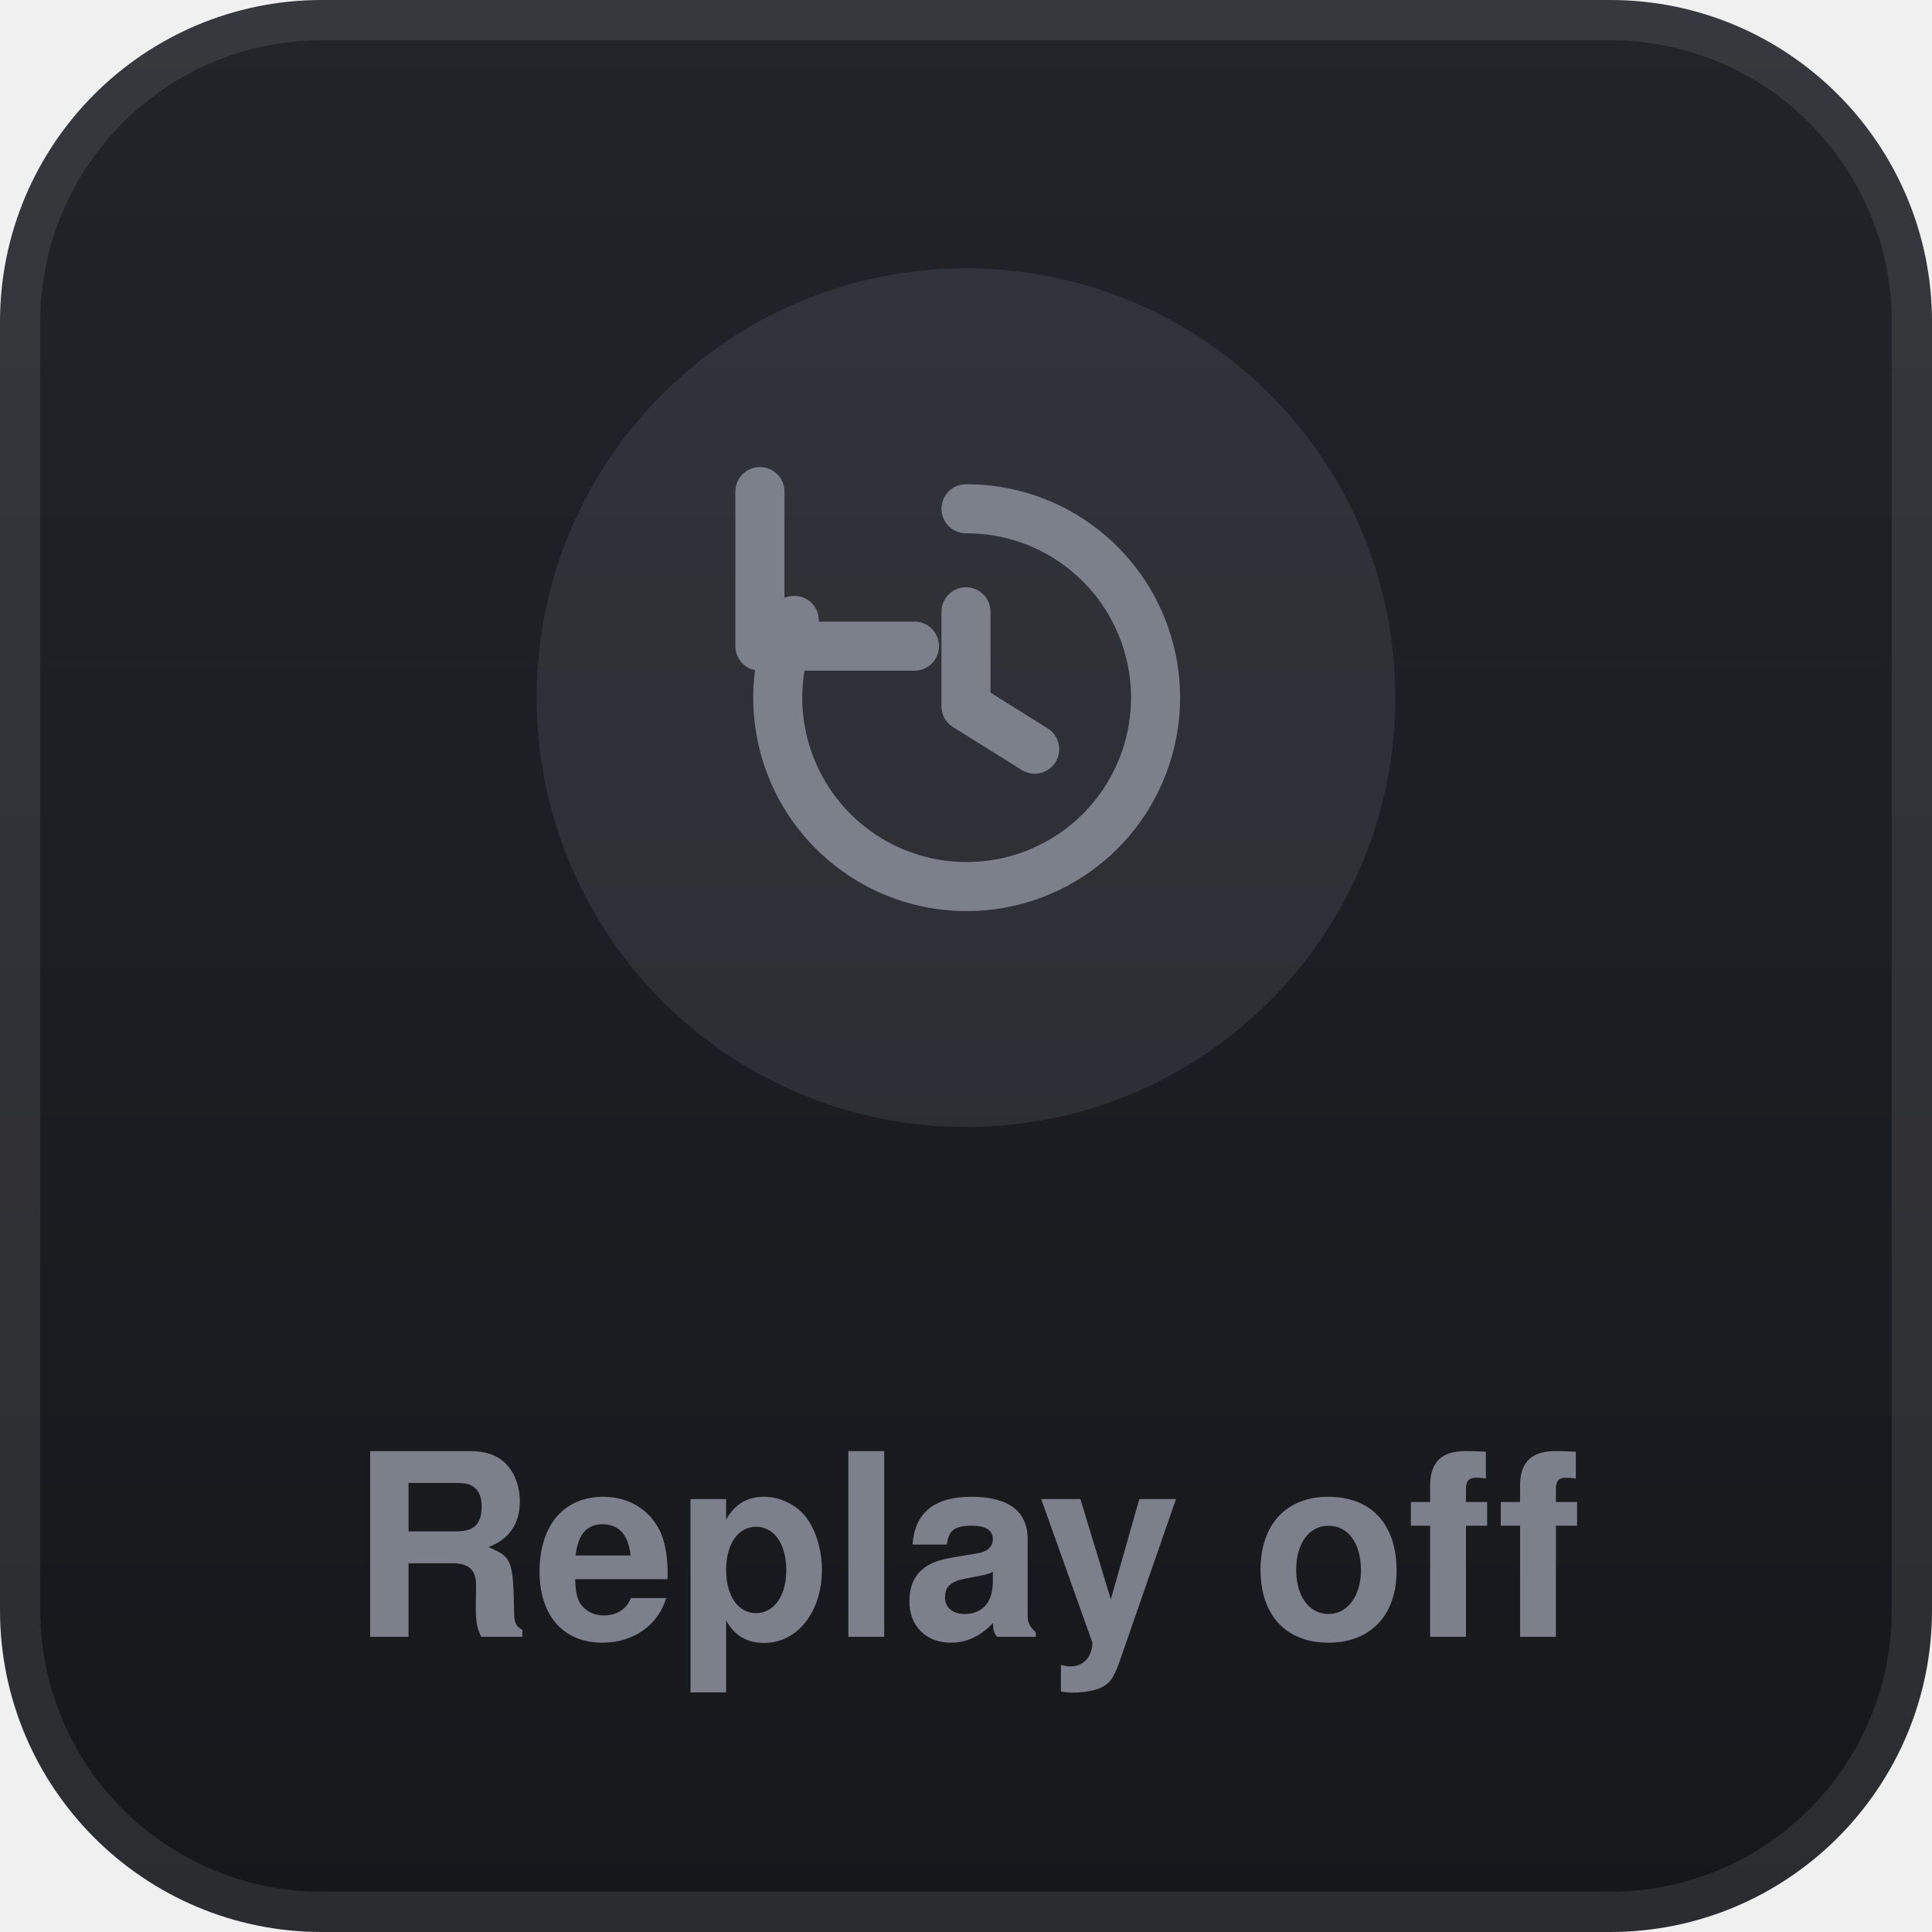
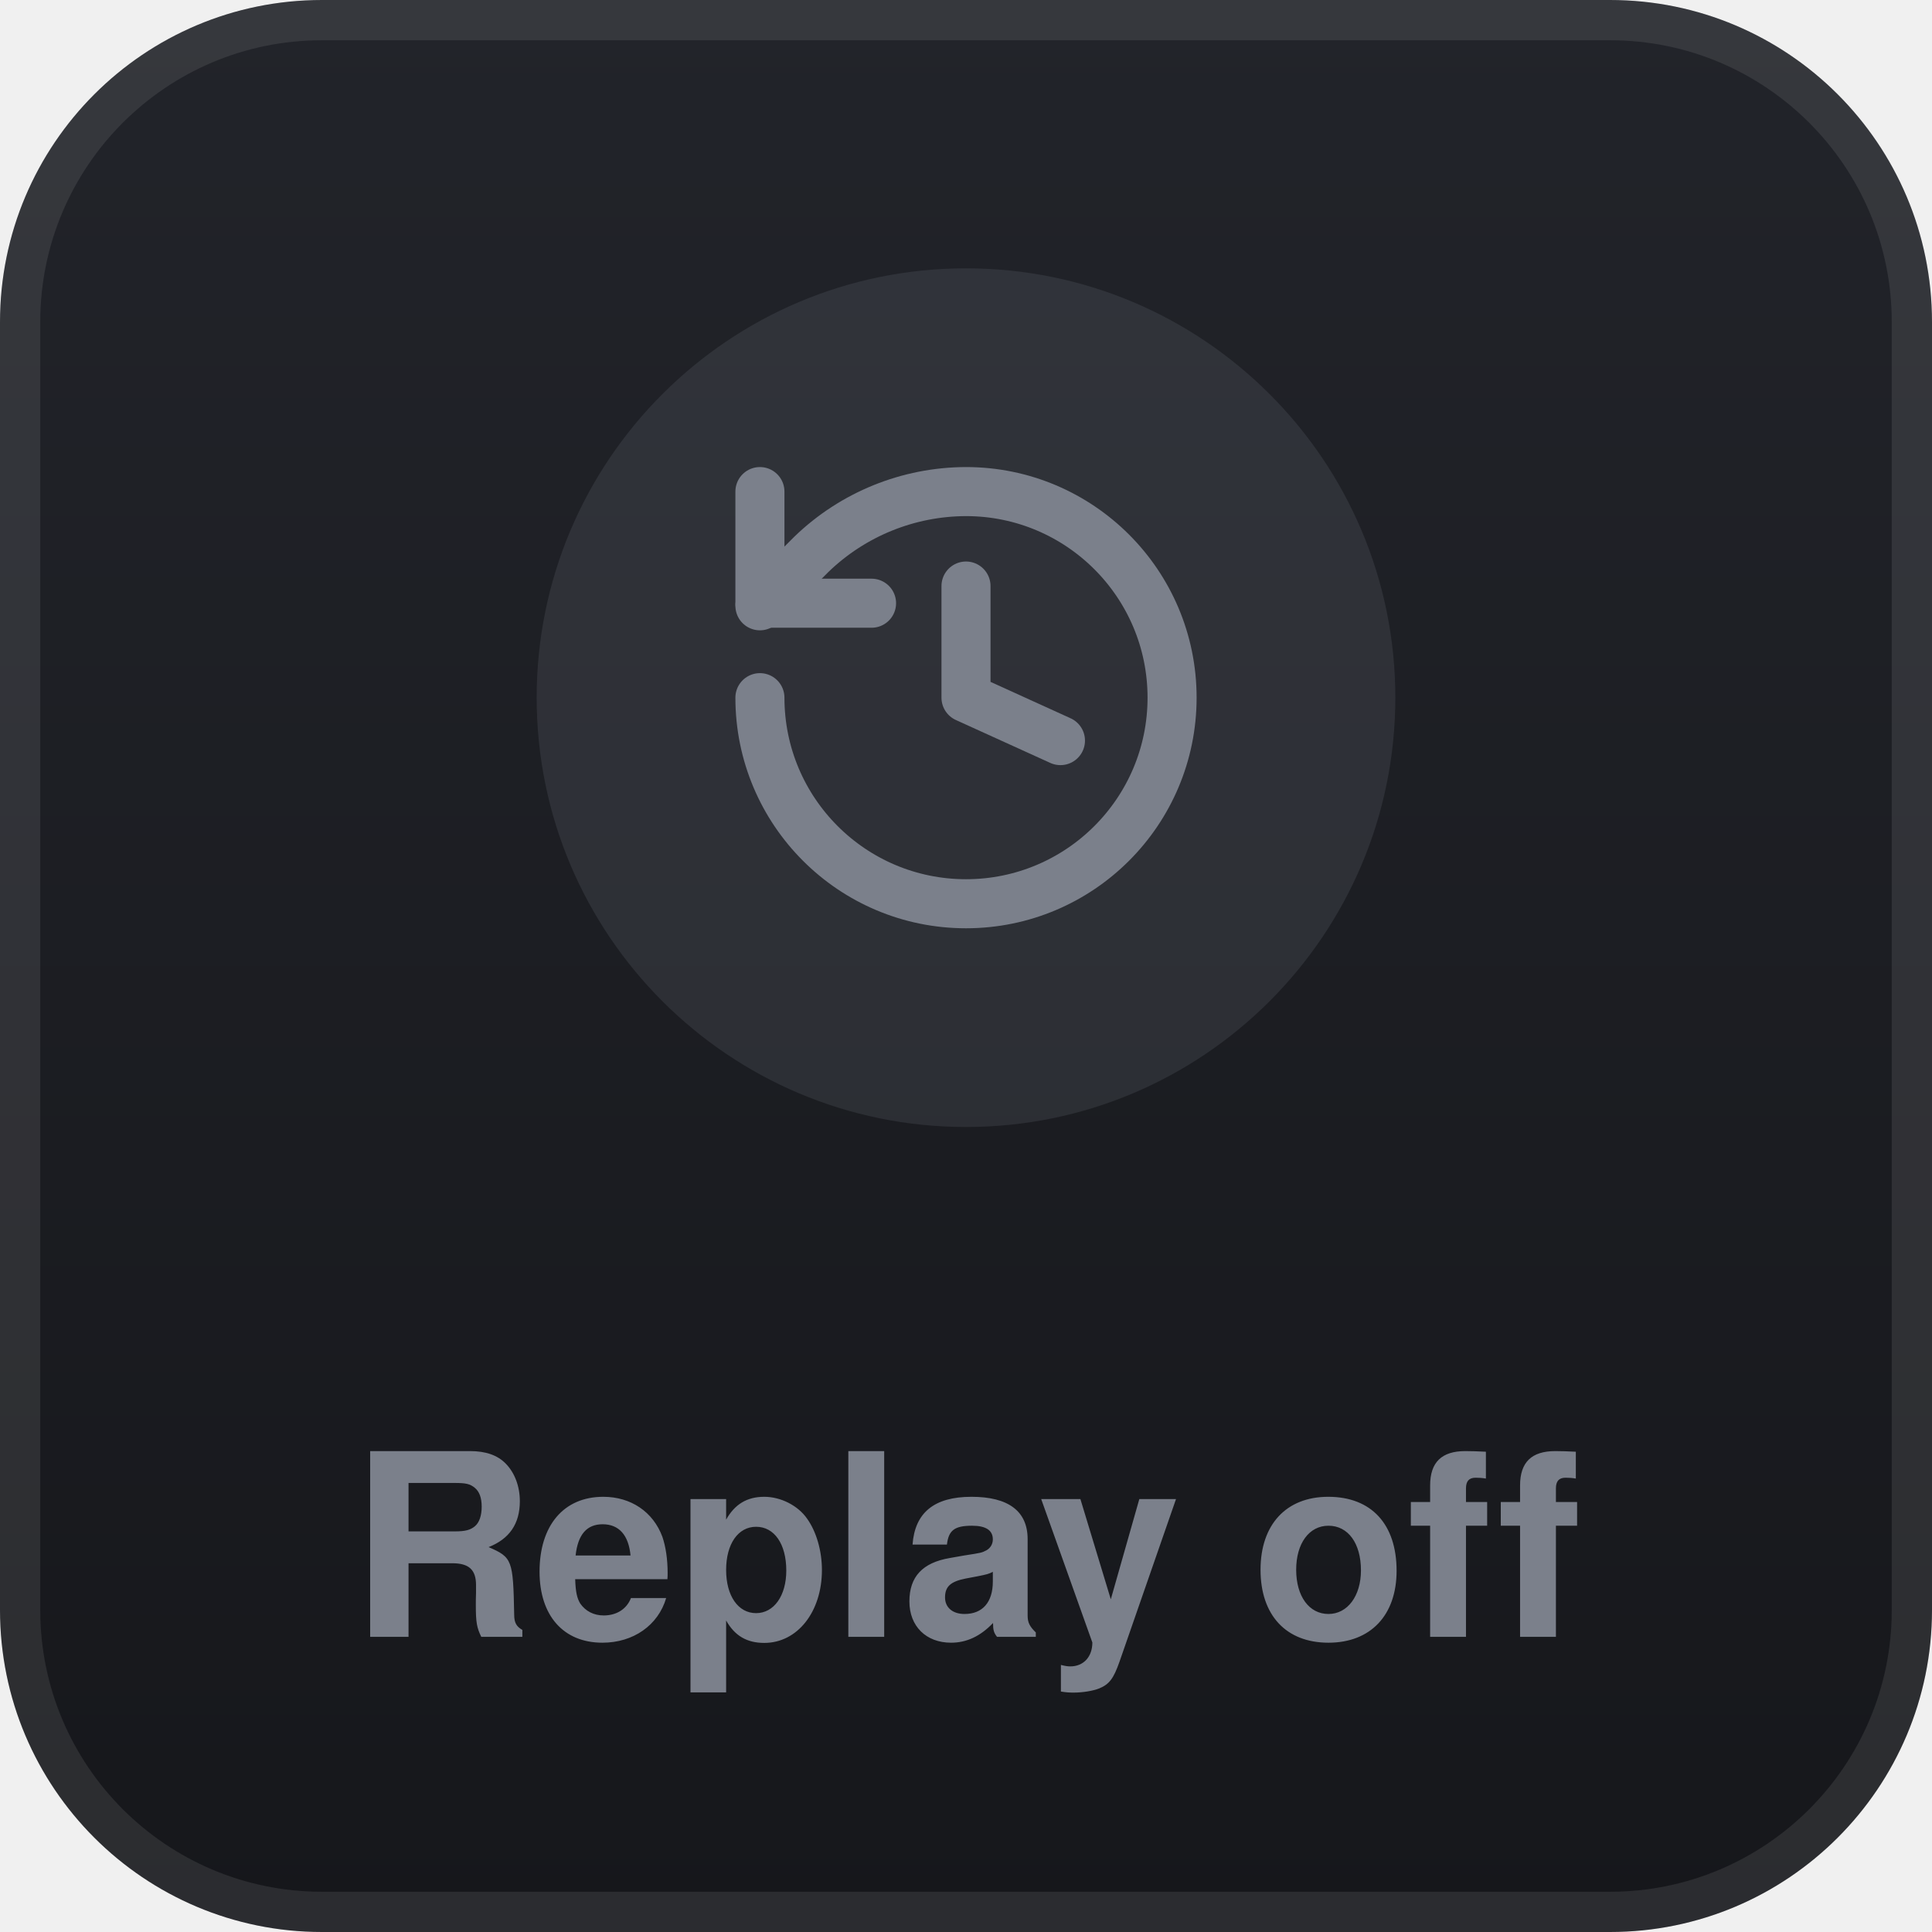
<svg xmlns="http://www.w3.org/2000/svg" width="144" height="144" viewBox="0 0 144 144">
  <defs>
    <linearGradient id="g22242a16171b" x1="0" y1="0" x2="0" y2="1">
      <stop offset="0" stop-color="#22242a" />
      <stop offset="1" stop-color="#16171b" />
    </linearGradient>
  </defs>
  <rect width="144" height="144" rx="24" fill="url(#g22242a16171b)" />
  <rect x="1.5" y="1.5" width="141" height="141" rx="22.5" fill="none" stroke="#fff" stroke-opacity=".09" stroke-width="3" />
  <circle cx="72" cy="52" r="32" fill="#7b808b" fill-opacity="0.18" />
  <g transform="translate(51.52 31.52) scale(0.64)" fill="none" stroke="#7b808b" stroke-width="5.713" stroke-linecap="round" stroke-linejoin="round" color="#7b808b">
-     <path d="M32 10a22 22 0 1 1-20 13M8 8v18h18" />
-     <path d="M32 22v11l8 5" />
+     <path d="M8 32a24 24 0 1 0 24-24 26 26 0 0 0-18 7.3L8 21.3" />
+     <path d="M8 8v13h13M32 19v13l11 5" />
  </g>
  <text x="72" y="122" text-anchor="middle" font-family="Segoe UI, Helvetica, Arial, sans-serif" font-size="19" font-weight="600" fill="#7b808b" fill-opacity="1">Replay off</text>
</svg>
